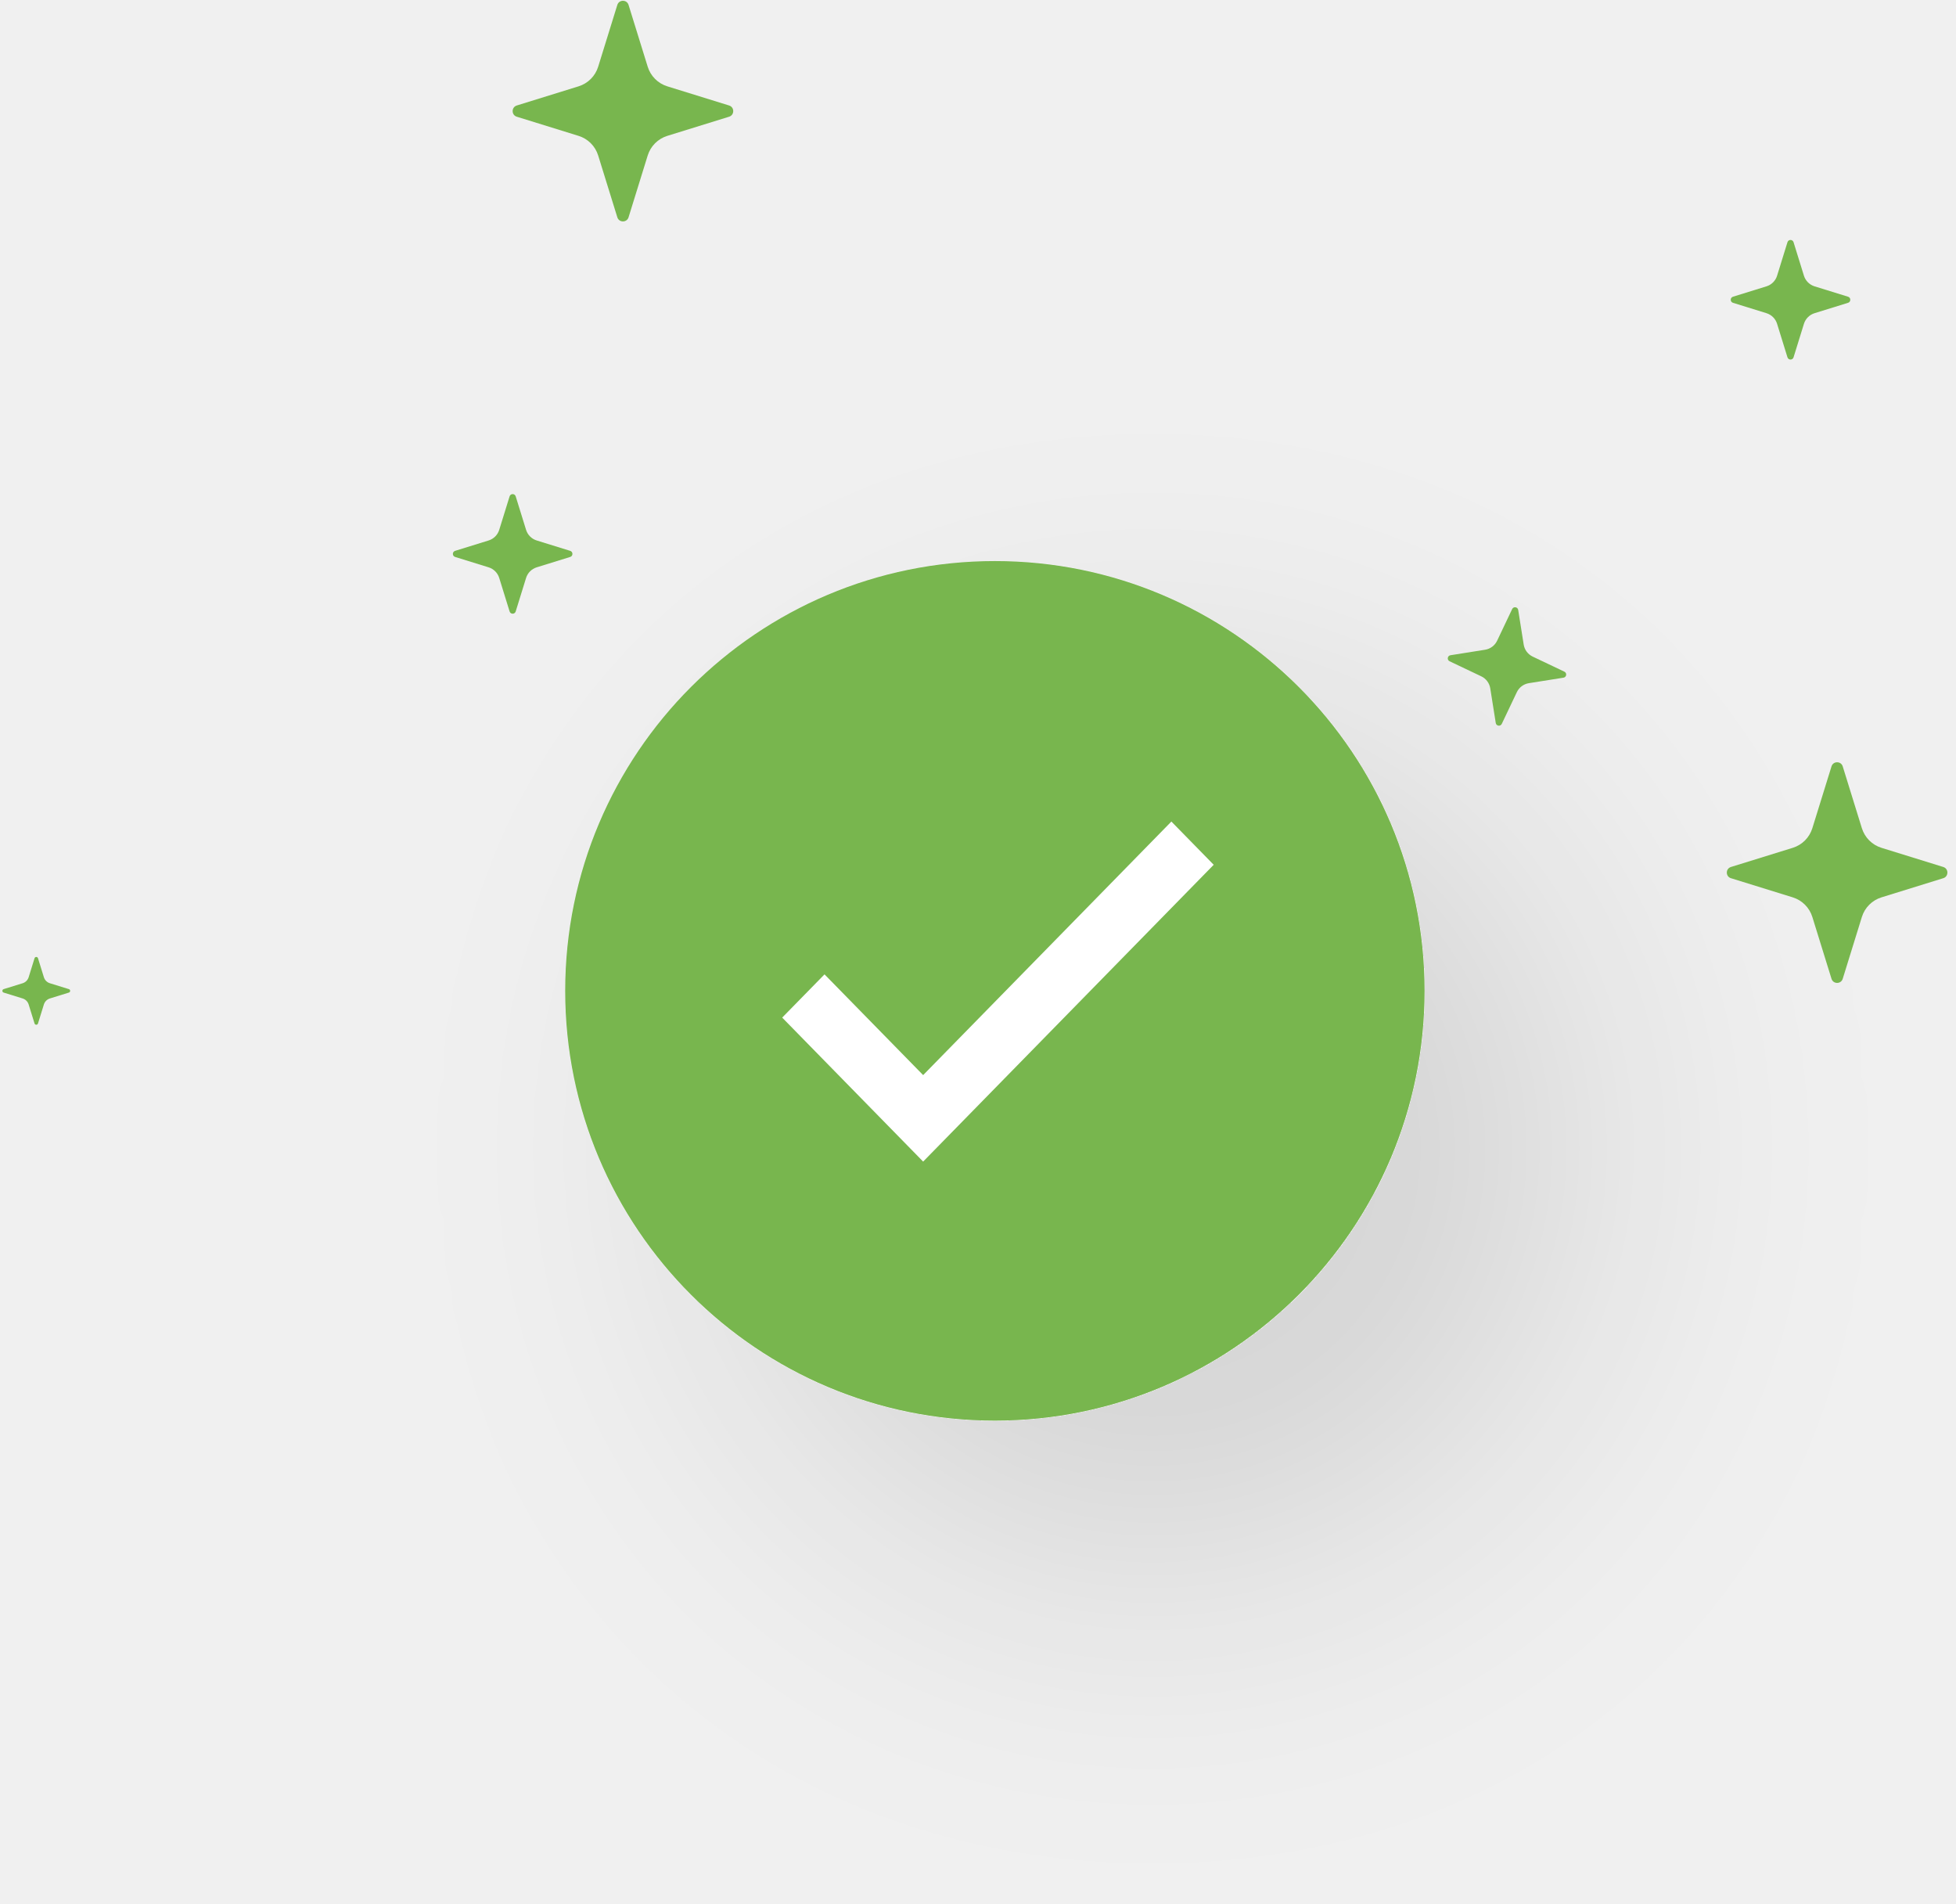
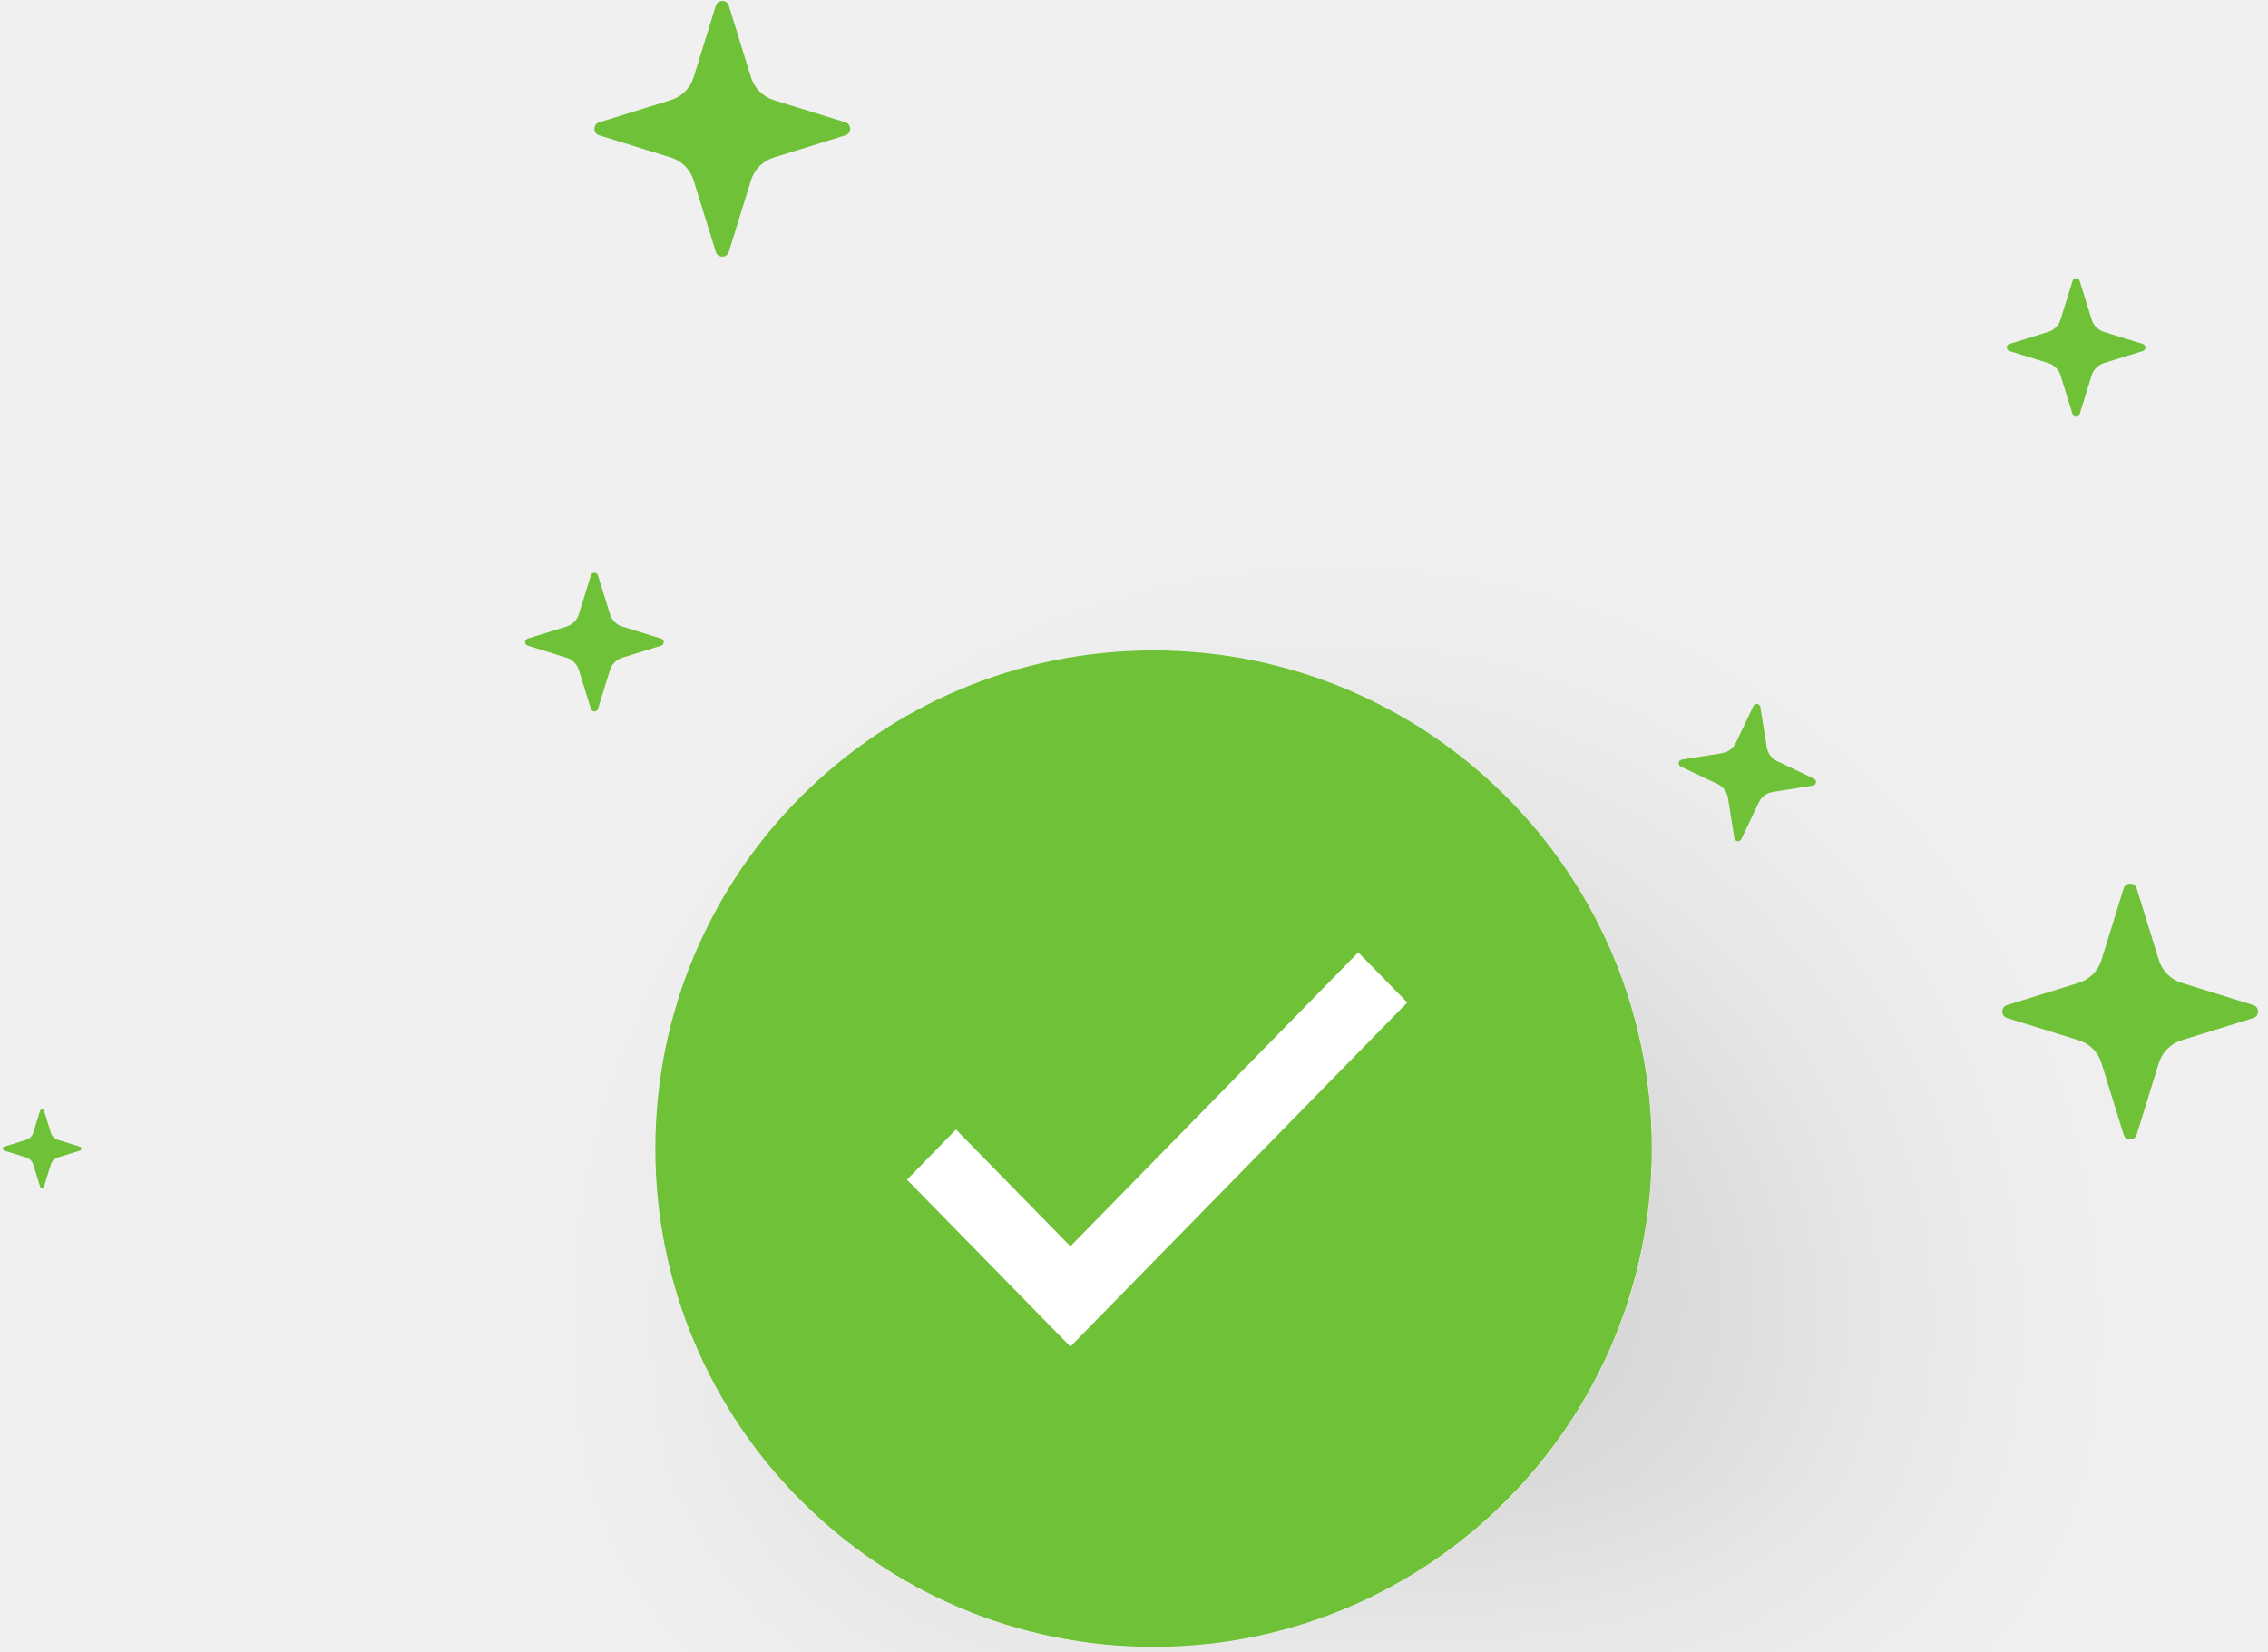
- <svg xmlns="http://www.w3.org/2000/svg" width="184" height="179" viewBox="0 0 184 179" fill="none">
+ <svg xmlns="http://www.w3.org/2000/svg" width="184" height="134" viewBox="0 0 184 134" fill="none">
  <g filter="url(#filter0_d_0_3)">
-     <path d="M93.588 133.609C115.911 133.609 134.008 115.512 134.008 93.188C134.008 70.864 115.911 52.767 93.588 52.767C71.264 52.767 53.167 70.864 53.167 93.188C53.167 115.512 71.264 133.609 93.588 133.609Z" fill="#78B64E" />
+     <path d="M93.588 133.609C115.911 133.609 134.008 115.512 134.008 93.188C134.008 70.864 115.911 52.767 93.588 52.767C71.264 52.767 53.167 70.864 53.167 93.188C53.167 115.512 71.264 133.609 93.588 133.609Z" fill="#6FC138" />
  </g>
  <path d="M86.84 109.246L73.581 95.704L77.562 91.638L86.84 101.113L110.191 77.265L114.172 81.331L86.84 109.246Z" fill="white" />
-   <path d="M168.719 22.78L169.695 25.93C169.843 26.408 170.218 26.782 170.696 26.93L173.846 27.906C174.127 27.993 174.127 28.391 173.846 28.479L170.696 29.455C170.218 29.603 169.843 29.977 169.695 30.455L168.719 33.605C168.632 33.886 168.234 33.886 168.146 33.605L167.17 30.455C167.023 29.977 166.648 29.603 166.17 29.455L163.02 28.479C162.739 28.392 162.739 27.994 163.02 27.906L166.17 26.93C166.648 26.782 167.023 26.408 167.17 25.93L168.146 22.78C168.234 22.498 168.632 22.498 168.719 22.78Z" fill="#78B64E" />
-   <path d="M48.511 46.681L49.487 49.831C49.635 50.309 50.01 50.683 50.488 50.831L53.638 51.807C53.919 51.894 53.919 52.292 53.638 52.38L50.488 53.356C50.01 53.504 49.635 53.878 49.487 54.356L48.511 57.507C48.425 57.788 48.026 57.788 47.938 57.507L46.962 54.356C46.815 53.878 46.44 53.504 45.962 53.356L42.812 52.38C42.531 52.293 42.531 51.895 42.812 51.807L45.962 50.831C46.44 50.683 46.815 50.309 46.962 49.831L47.938 46.681C48.026 46.4 48.425 46.4 48.511 46.681Z" fill="#78B64E" />
-   <path d="M142.816 57.363L143.333 60.62C143.411 61.114 143.728 61.538 144.18 61.753L147.159 63.168C147.425 63.294 147.368 63.689 147.077 63.735L143.82 64.252C143.326 64.33 142.902 64.647 142.687 65.099L141.272 68.078C141.146 68.344 140.751 68.287 140.705 67.996L140.188 64.739C140.11 64.245 139.793 63.821 139.341 63.607L136.362 62.191C136.096 62.065 136.153 61.671 136.444 61.624L139.701 61.107C140.195 61.029 140.619 60.712 140.833 60.26L142.249 57.281C142.376 57.016 142.77 57.072 142.816 57.363Z" fill="#78B64E" />
-   <path d="M3.574 90.12L4.127 91.906C4.211 92.177 4.423 92.389 4.694 92.473L6.48 93.026C6.639 93.075 6.639 93.301 6.48 93.351L4.694 93.904C4.423 93.988 4.211 94.2 4.127 94.471L3.574 96.256C3.525 96.416 3.299 96.416 3.249 96.256L2.696 94.471C2.612 94.2 2.4 93.988 2.129 93.904L0.343 93.351C0.184 93.301 0.184 93.076 0.343 93.026L2.129 92.473C2.4 92.389 2.612 92.177 2.696 91.906L3.249 90.12C3.299 89.961 3.525 89.961 3.574 90.12Z" fill="#78B64E" />
-   <path d="M173.345 72.08L175.145 77.891C175.418 78.773 176.109 79.464 176.991 79.737L182.802 81.538C183.321 81.698 183.321 82.433 182.802 82.594L176.991 84.395C176.109 84.668 175.418 85.359 175.145 86.241L173.345 92.052C173.185 92.571 172.449 92.571 172.288 92.052L170.487 86.241C170.214 85.359 169.524 84.668 168.642 84.395L162.83 82.594C162.311 82.434 162.311 81.699 162.83 81.538L168.642 79.737C169.524 79.464 170.214 78.773 170.487 77.891L172.288 72.08C172.449 71.561 173.185 71.561 173.345 72.08Z" fill="#78B64E" />
-   <path d="M59.128 0.463L60.929 6.274C61.202 7.156 61.892 7.847 62.774 8.12L68.586 9.921C69.104 10.081 69.104 10.816 68.586 10.977L62.774 12.778C61.892 13.051 61.202 13.742 60.929 14.623L59.128 20.435C58.968 20.954 58.233 20.954 58.071 20.435L56.27 14.623C55.998 13.742 55.307 13.051 54.425 12.778L48.613 10.977C48.095 10.817 48.095 10.082 48.613 9.921L54.425 8.12C55.307 7.847 55.998 7.156 56.27 6.274L58.071 0.463C58.233 -0.056 58.968 -0.056 59.128 0.463Z" fill="#78B64E" />
+   <path d="M168.719 22.78L169.695 25.93C169.843 26.408 170.218 26.782 170.696 26.93L173.846 27.906C174.127 27.993 174.127 28.391 173.846 28.479L170.696 29.455C170.218 29.603 169.843 29.977 169.695 30.455L168.719 33.605C168.632 33.886 168.234 33.886 168.146 33.605L167.17 30.455C167.023 29.977 166.648 29.603 166.17 29.455L163.02 28.479C162.739 28.392 162.739 27.994 163.02 27.906L166.17 26.93C166.648 26.782 167.023 26.408 167.17 25.93L168.146 22.78C168.234 22.498 168.632 22.498 168.719 22.78Z" fill="#6FC138" />
+   <path d="M48.511 46.681L49.487 49.831C49.635 50.309 50.01 50.683 50.488 50.831L53.638 51.807C53.919 51.894 53.919 52.292 53.638 52.38L50.488 53.356C50.01 53.504 49.635 53.878 49.487 54.356L48.511 57.507C48.425 57.788 48.026 57.788 47.938 57.507L46.962 54.356C46.815 53.878 46.44 53.504 45.962 53.356L42.812 52.38C42.531 52.293 42.531 51.895 42.812 51.807L45.962 50.831C46.44 50.683 46.815 50.309 46.962 49.831L47.938 46.681C48.026 46.4 48.425 46.4 48.511 46.681Z" fill="#6FC138" />
+   <path d="M142.816 57.363L143.333 60.62C143.411 61.114 143.728 61.538 144.18 61.753L147.159 63.168C147.425 63.294 147.368 63.689 147.077 63.735L143.82 64.252C143.326 64.33 142.902 64.647 142.687 65.099L141.272 68.078C141.146 68.344 140.751 68.287 140.705 67.996L140.188 64.739C140.11 64.245 139.793 63.821 139.341 63.607L136.362 62.191C136.096 62.065 136.153 61.671 136.444 61.624L139.701 61.107C140.195 61.029 140.619 60.712 140.833 60.26L142.249 57.281C142.376 57.016 142.77 57.072 142.816 57.363Z" fill="#6FC138" />
+   <path d="M3.574 90.12L4.127 91.906C4.211 92.177 4.423 92.389 4.694 92.473L6.48 93.026C6.639 93.075 6.639 93.301 6.48 93.351L4.694 93.904C4.423 93.988 4.211 94.2 4.127 94.471L3.574 96.256C3.525 96.416 3.299 96.416 3.249 96.256L2.696 94.471C2.612 94.2 2.4 93.988 2.129 93.904L0.343 93.351C0.184 93.301 0.184 93.076 0.343 93.026L2.129 92.473C2.4 92.389 2.612 92.177 2.696 91.906L3.249 90.12C3.299 89.961 3.525 89.961 3.574 90.12Z" fill="#6FC138" />
+   <path d="M173.345 72.08L175.145 77.891C175.418 78.773 176.109 79.464 176.991 79.737L182.802 81.538C183.321 81.698 183.321 82.433 182.802 82.594L176.991 84.395C176.109 84.668 175.418 85.359 175.145 86.241L173.345 92.052C173.185 92.571 172.449 92.571 172.288 92.052L170.487 86.241C170.214 85.359 169.524 84.668 168.642 84.395L162.83 82.594C162.311 82.434 162.311 81.699 162.83 81.538L168.642 79.737C169.524 79.464 170.214 78.773 170.487 77.891L172.288 72.08C172.449 71.561 173.185 71.561 173.345 72.08Z" fill="#6FC138" />
+   <path d="M59.128 0.463L60.929 6.274C61.202 7.156 61.892 7.847 62.774 8.12L68.586 9.921C69.104 10.081 69.104 10.816 68.586 10.977L62.774 12.778C61.892 13.051 61.202 13.742 60.929 14.623L59.128 20.435C58.968 20.954 58.233 20.954 58.071 20.435L56.27 14.623C55.998 13.742 55.307 13.051 54.425 12.778L48.613 10.977C48.095 10.817 48.095 10.082 48.613 9.921L54.425 8.12C55.307 7.847 55.998 7.156 56.27 6.274L58.071 0.463C58.233 -0.056 58.968 -0.056 59.128 0.463Z" fill="#6FC138" />
  <defs>
    <filter id="filter0_d_0_3" x="38.321" y="37.922" width="140.223" height="140.223" filterUnits="userSpaceOnUse" color-interpolation-filters="sRGB">
      <feFlood flood-opacity="0" result="BackgroundImageFix" />
      <feColorMatrix in="SourceAlpha" type="matrix" values="0 0 0 0 0 0 0 0 0 0 0 0 0 0 0 0 0 0 127 0" result="hardAlpha" />
      <feOffset dx="14.845" dy="14.845" />
      <feGaussianBlur stdDeviation="14.845" />
      <feComposite in2="hardAlpha" operator="out" />
      <feColorMatrix type="matrix" values="0 0 0 0 0 0 0 0 0 0 0 0 0 0 0 0 0 0 0.12 0" />
      <feBlend mode="normal" in2="BackgroundImageFix" result="effect1_dropShadow_0_3" />
      <feBlend mode="normal" in="SourceGraphic" in2="effect1_dropShadow_0_3" result="shape" />
    </filter>
  </defs>
</svg>
